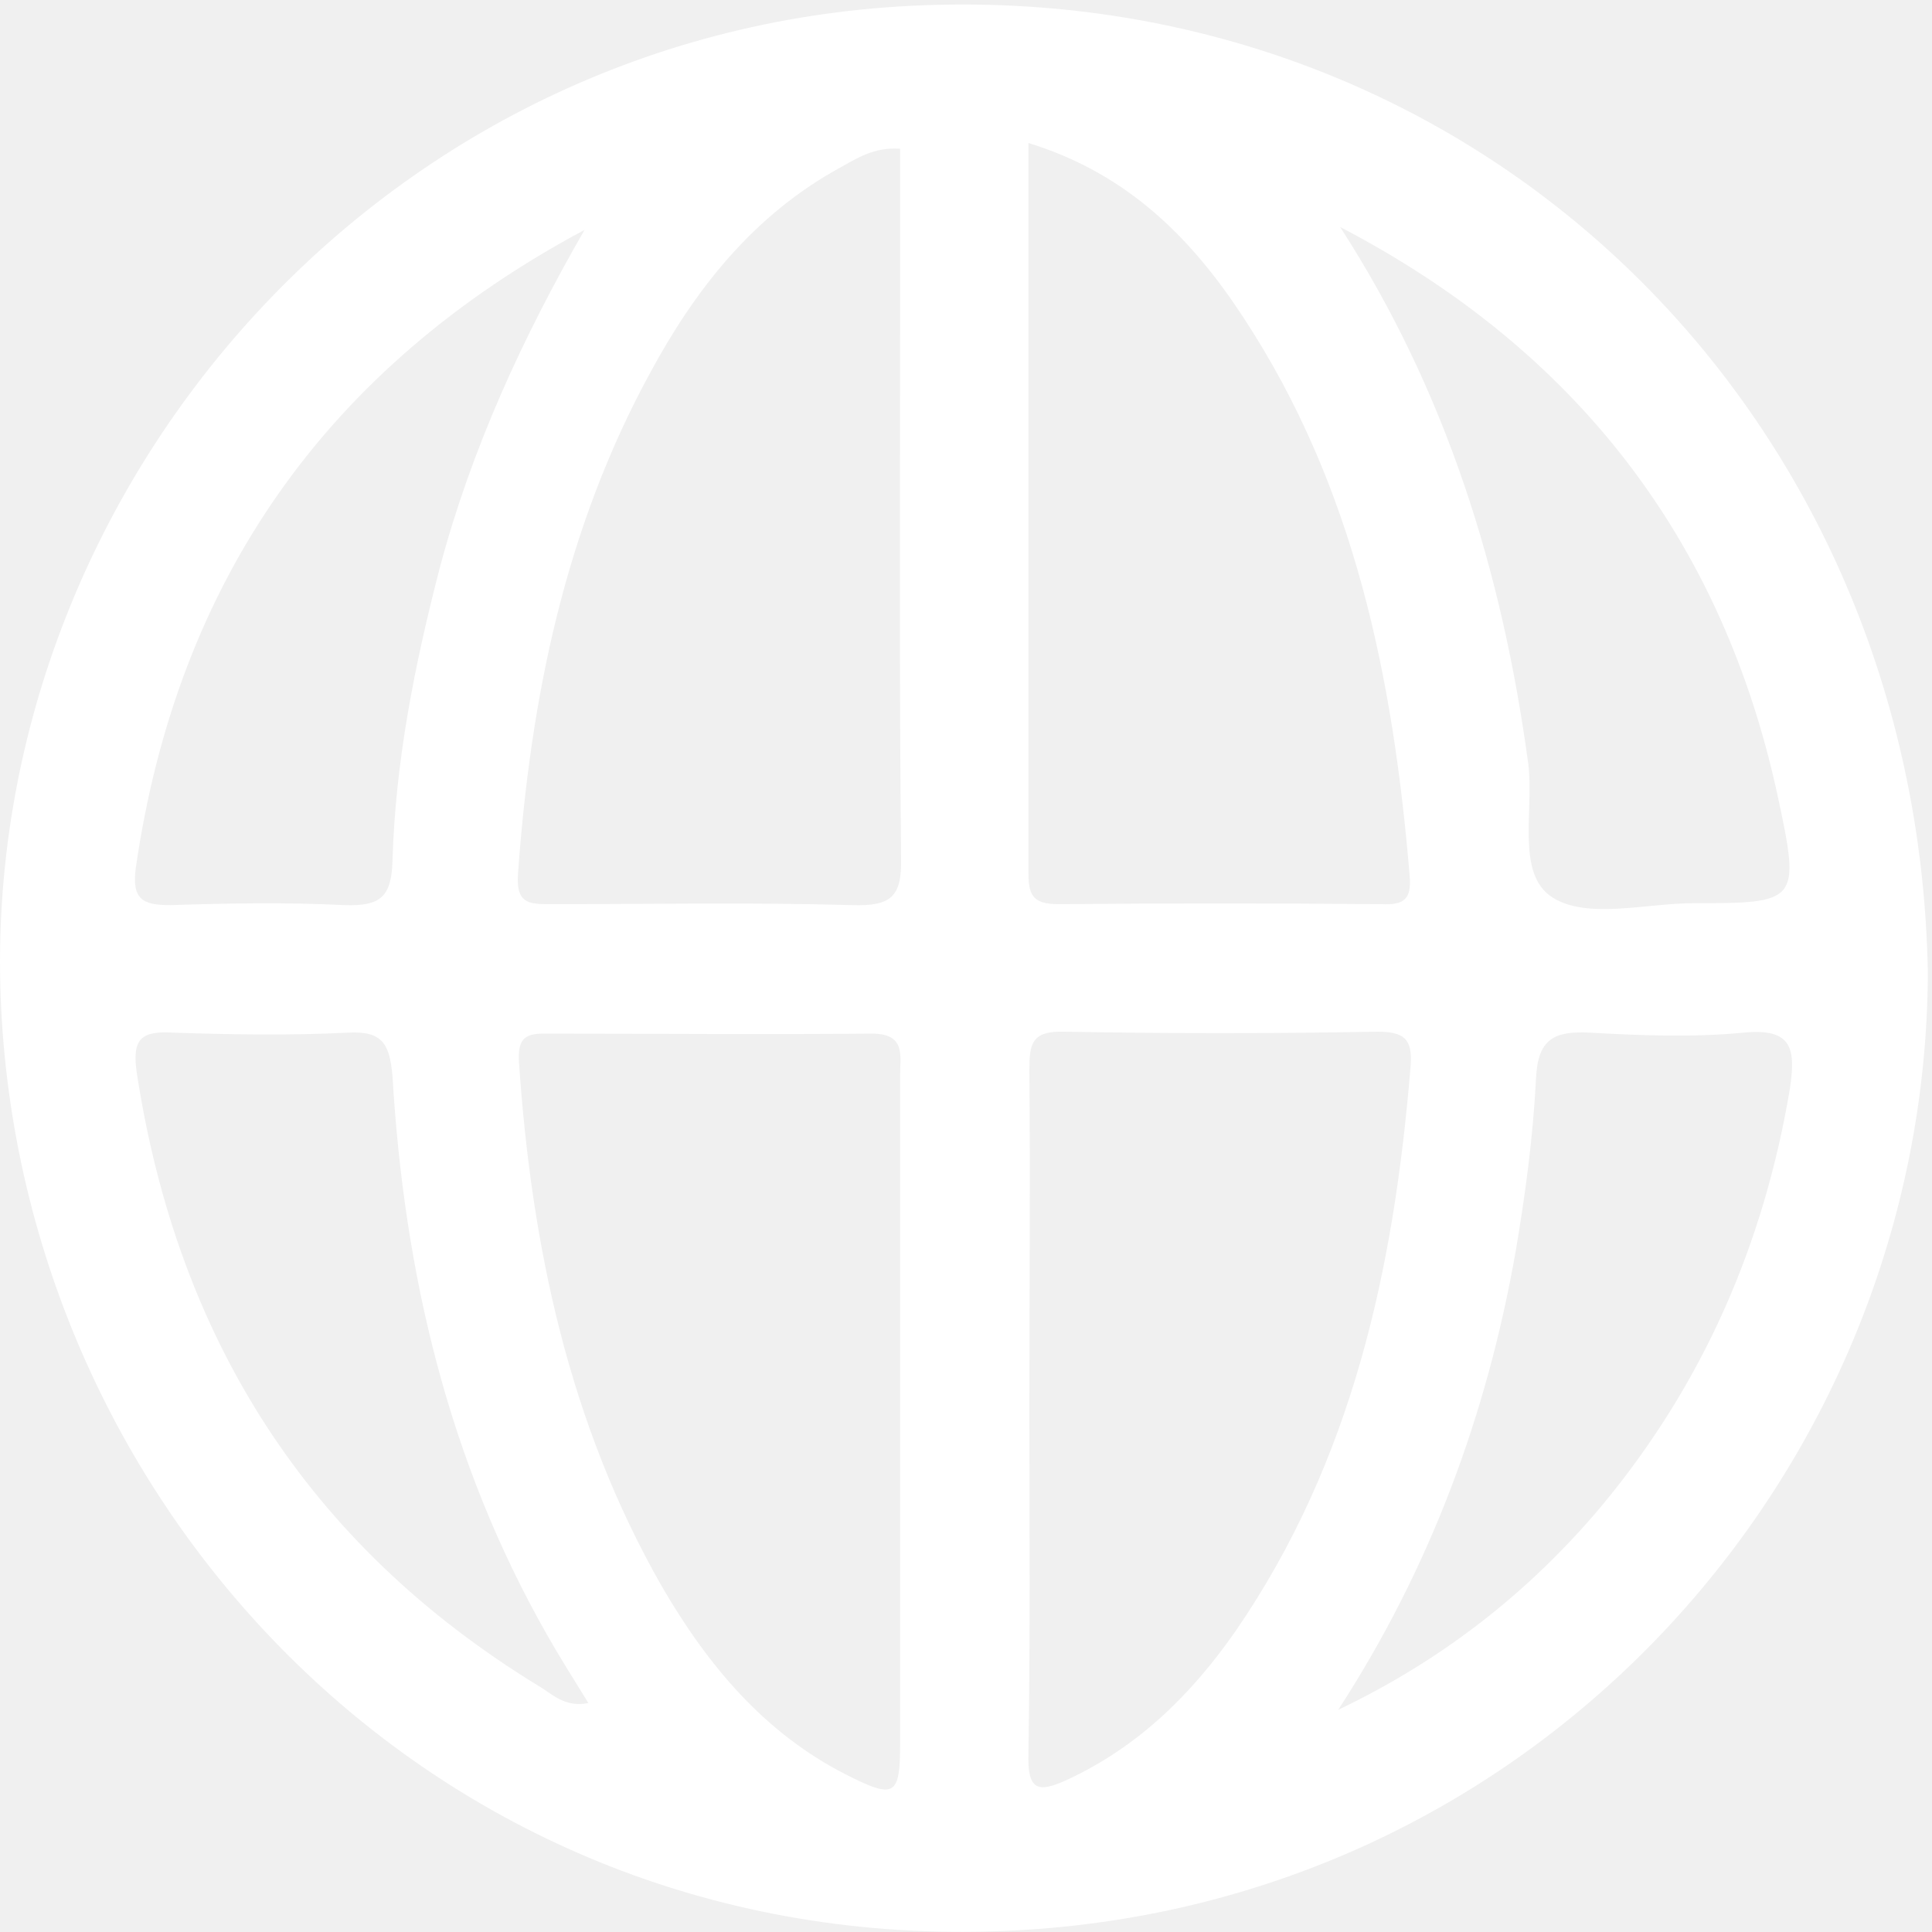
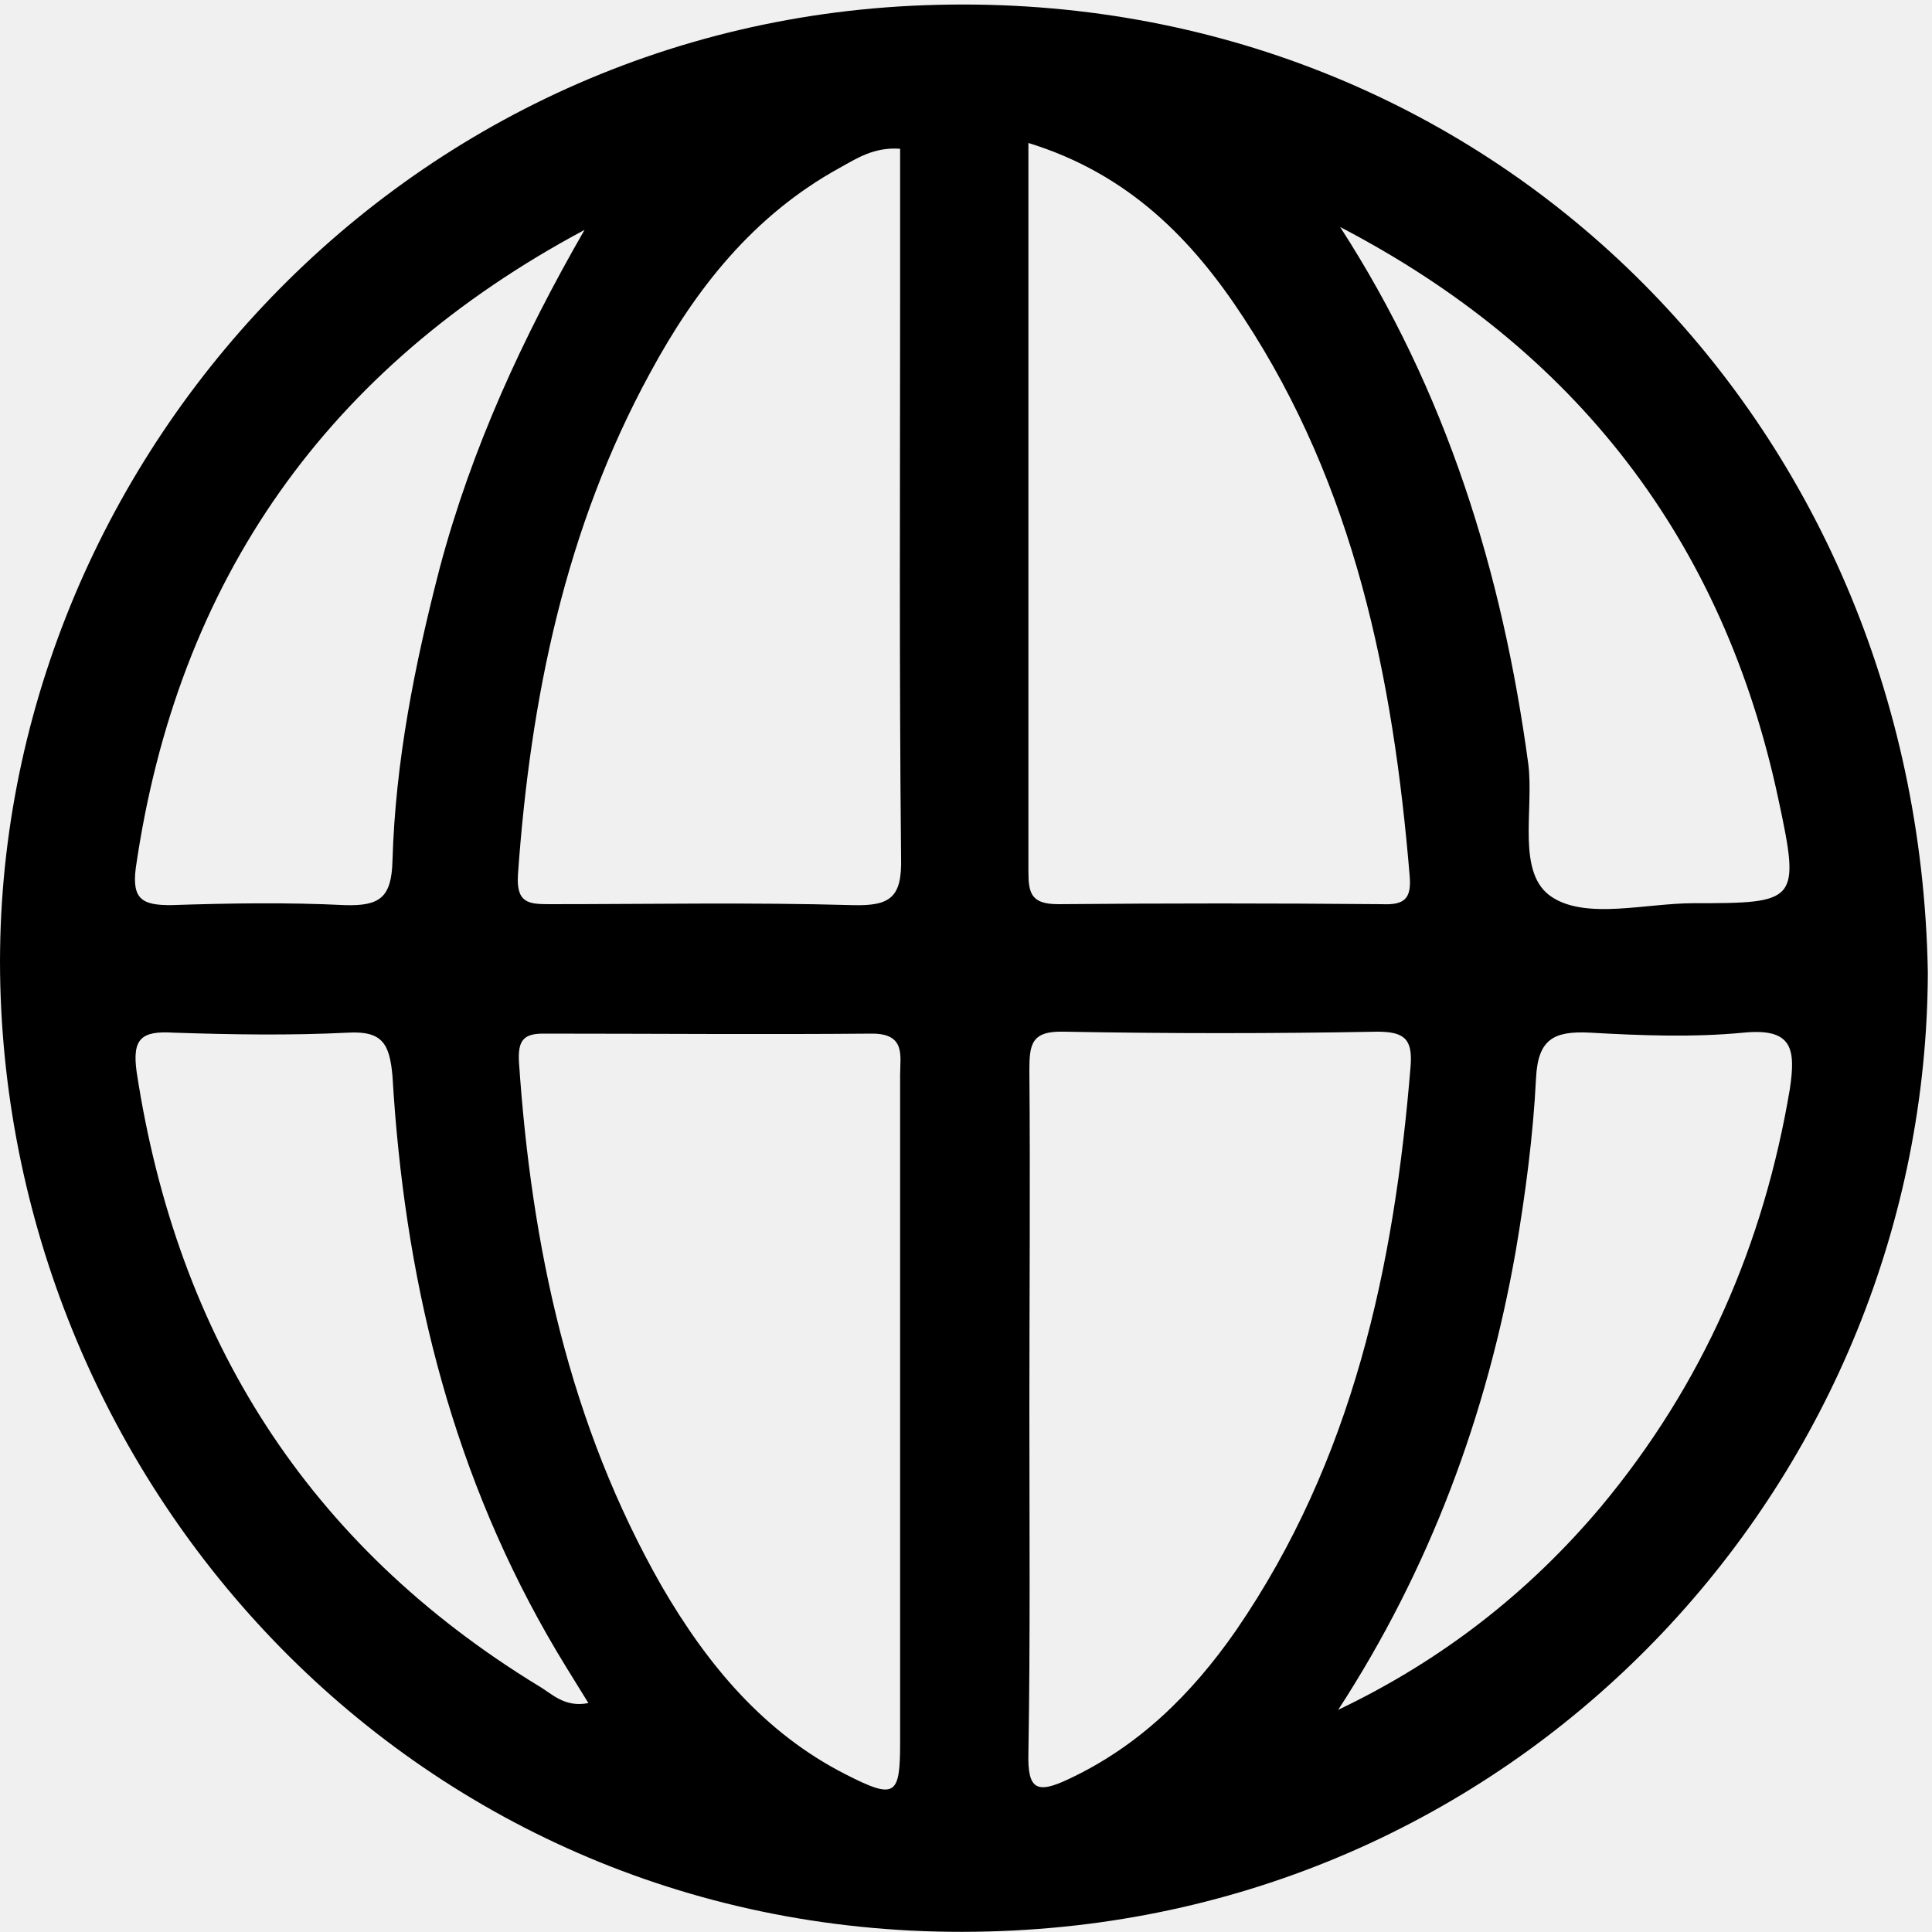
- <svg xmlns="http://www.w3.org/2000/svg" fill="none" version="1.1" width="20" height="20" viewBox="0 0 20 20">
+ <svg xmlns="http://www.w3.org/2000/svg" version="1.1" width="20" height="20" viewBox="0 0 20 20">
  <defs>
    <clipPath id="master_svg0_2472_083607/2313_023386">
      <rect x="0" y="0" width="20" height="20" rx="0" />
    </clipPath>
  </defs>
  <g clip-path="url(#master_svg0_2472_083607/2313_023386)">
    <g>
-       <path d="M9.707,0.05C4.013,0.18,-0.193,5.03,0.007,10.32C0.207,15.63,4.552,20.22,10.367,19.99C15.871,19.78,19.937,15.25,19.957,10.07C19.857,4.32,15.392,-0.09,9.707,0.05ZM1.405,8.99C1.835,6,3.394,3.8,6.051,2.38C5.412,3.49,4.882,4.64,4.552,5.88C4.293,6.88,4.093,7.88,4.063,8.91C4.053,9.29,3.933,9.38,3.573,9.37C2.974,9.34,2.365,9.35,1.765,9.37C1.475,9.37,1.365,9.31,1.405,8.99ZM5.571,17.45C3.184,15.99,1.835,13.85,1.415,11.1C1.365,10.75,1.465,10.67,1.795,10.69C2.394,10.71,3.004,10.72,3.603,10.69C3.963,10.67,4.033,10.81,4.063,11.14C4.183,13.18,4.642,15.13,5.661,16.92C5.791,17.15,5.931,17.37,6.091,17.63C5.841,17.68,5.711,17.53,5.571,17.45ZM9.318,14.63L9.318,18.04C9.318,18.59,9.268,18.63,8.758,18.37C7.909,17.94,7.32,17.23,6.85,16.42C5.891,14.74,5.501,12.9,5.372,10.99C5.362,10.78,5.412,10.7,5.621,10.7C6.76,10.7,7.889,10.71,9.028,10.7C9.378,10.7,9.318,10.93,9.318,11.13L9.318,14.63ZM8.828,9.37C7.779,9.34,6.74,9.36,5.691,9.36C5.471,9.36,5.342,9.35,5.362,9.05C5.491,7.23,5.851,5.47,6.73,3.86C7.2,2.99,7.799,2.23,8.688,1.74C8.868,1.64,9.048,1.52,9.318,1.54L9.318,3.03C9.318,4.98,9.308,6.93,9.328,8.88C9.338,9.29,9.218,9.38,8.828,9.37ZM18.409,8.27C18.639,9.34,18.609,9.35,17.53,9.35C17.04,9.35,16.431,9.52,16.071,9.29C15.691,9.05,15.881,8.39,15.821,7.91C15.552,5.92,14.972,4.05,13.873,2.35C16.311,3.62,17.839,5.59,18.409,8.27ZM10.646,1.48C11.685,1.8,12.345,2.48,12.874,3.29C14.023,5.04,14.423,7.02,14.593,9.07C14.613,9.31,14.533,9.37,14.303,9.36C13.184,9.35,12.075,9.35,10.956,9.36C10.676,9.36,10.646,9.25,10.646,9.02L10.646,1.48ZM11.056,18.42C10.736,18.57,10.636,18.53,10.646,18.15C10.666,16.96,10.656,15.78,10.656,14.59C10.656,13.42,10.666,12.25,10.656,11.08C10.656,10.81,10.676,10.67,11.016,10.68C12.095,10.7,13.174,10.7,14.253,10.68C14.533,10.68,14.623,10.75,14.603,11.03C14.433,13.12,14.003,15.12,12.794,16.88C12.335,17.54,11.785,18.08,11.056,18.42ZM16.571,15.6C15.821,16.49,14.922,17.19,13.853,17.7C14.802,16.24,15.392,14.65,15.691,12.95C15.791,12.36,15.871,11.76,15.901,11.16C15.921,10.76,16.081,10.67,16.461,10.69C16.99,10.72,17.53,10.74,18.049,10.69C18.559,10.64,18.589,10.86,18.529,11.27C18.259,12.88,17.63,14.33,16.571,15.6Z" fill="#FFFFFF" fill-opacity="1" />
+       <path d="M9.707,0.05C4.013,0.18,-0.193,5.03,0.007,10.32C0.207,15.63,4.552,20.22,10.367,19.99C15.871,19.78,19.937,15.25,19.957,10.07C19.857,4.32,15.392,-0.09,9.707,0.05ZM1.405,8.99C1.835,6,3.394,3.8,6.051,2.38C5.412,3.49,4.882,4.64,4.552,5.88C4.293,6.88,4.093,7.88,4.063,8.91C4.053,9.29,3.933,9.38,3.573,9.37C2.974,9.34,2.365,9.35,1.765,9.37C1.475,9.37,1.365,9.31,1.405,8.99ZM5.571,17.45C3.184,15.99,1.835,13.85,1.415,11.1C1.365,10.75,1.465,10.67,1.795,10.69C2.394,10.71,3.004,10.72,3.603,10.69C3.963,10.67,4.033,10.81,4.063,11.14C4.183,13.18,4.642,15.13,5.661,16.92C5.791,17.15,5.931,17.37,6.091,17.63C5.841,17.68,5.711,17.53,5.571,17.45ZM9.318,14.63L9.318,18.04C9.318,18.59,9.268,18.63,8.758,18.37C7.909,17.94,7.32,17.23,6.85,16.42C5.891,14.74,5.501,12.9,5.372,10.99C5.362,10.78,5.412,10.7,5.621,10.7C6.76,10.7,7.889,10.71,9.028,10.7C9.378,10.7,9.318,10.93,9.318,11.13L9.318,14.63ZM8.828,9.37C7.779,9.34,6.74,9.36,5.691,9.36C5.471,9.36,5.342,9.35,5.362,9.05C5.491,7.23,5.851,5.47,6.73,3.86C7.2,2.99,7.799,2.23,8.688,1.74C8.868,1.64,9.048,1.52,9.318,1.54L9.318,3.03C9.318,4.98,9.308,6.93,9.328,8.88C9.338,9.29,9.218,9.38,8.828,9.37ZM18.409,8.27C18.639,9.34,18.609,9.35,17.53,9.35C17.04,9.35,16.431,9.52,16.071,9.29C15.691,9.05,15.881,8.39,15.821,7.91C15.552,5.92,14.972,4.05,13.873,2.35C16.311,3.62,17.839,5.59,18.409,8.27ZM10.646,1.48C11.685,1.8,12.345,2.48,12.874,3.29C14.023,5.04,14.423,7.02,14.593,9.07C14.613,9.31,14.533,9.37,14.303,9.36C13.184,9.35,12.075,9.35,10.956,9.36C10.676,9.36,10.646,9.25,10.646,9.02L10.646,1.48ZM11.056,18.42C10.736,18.57,10.636,18.53,10.646,18.15C10.666,16.96,10.656,15.78,10.656,14.59C10.656,13.42,10.666,12.25,10.656,11.08C10.656,10.81,10.676,10.67,11.016,10.68C12.095,10.7,13.174,10.7,14.253,10.68C14.533,10.68,14.623,10.75,14.603,11.03C14.433,13.12,14.003,15.12,12.794,16.88C12.335,17.54,11.785,18.08,11.056,18.42ZM16.571,15.6C15.821,16.49,14.922,17.19,13.853,17.7C14.802,16.24,15.392,14.65,15.691,12.95C15.791,12.36,15.871,11.76,15.901,11.16C15.921,10.76,16.081,10.67,16.461,10.69C16.99,10.72,17.53,10.74,18.049,10.69C18.559,10.64,18.589,10.86,18.529,11.27C18.259,12.88,17.63,14.33,16.571,15.6Z" fill-opacity="1" />
    </g>
  </g>
</svg>
